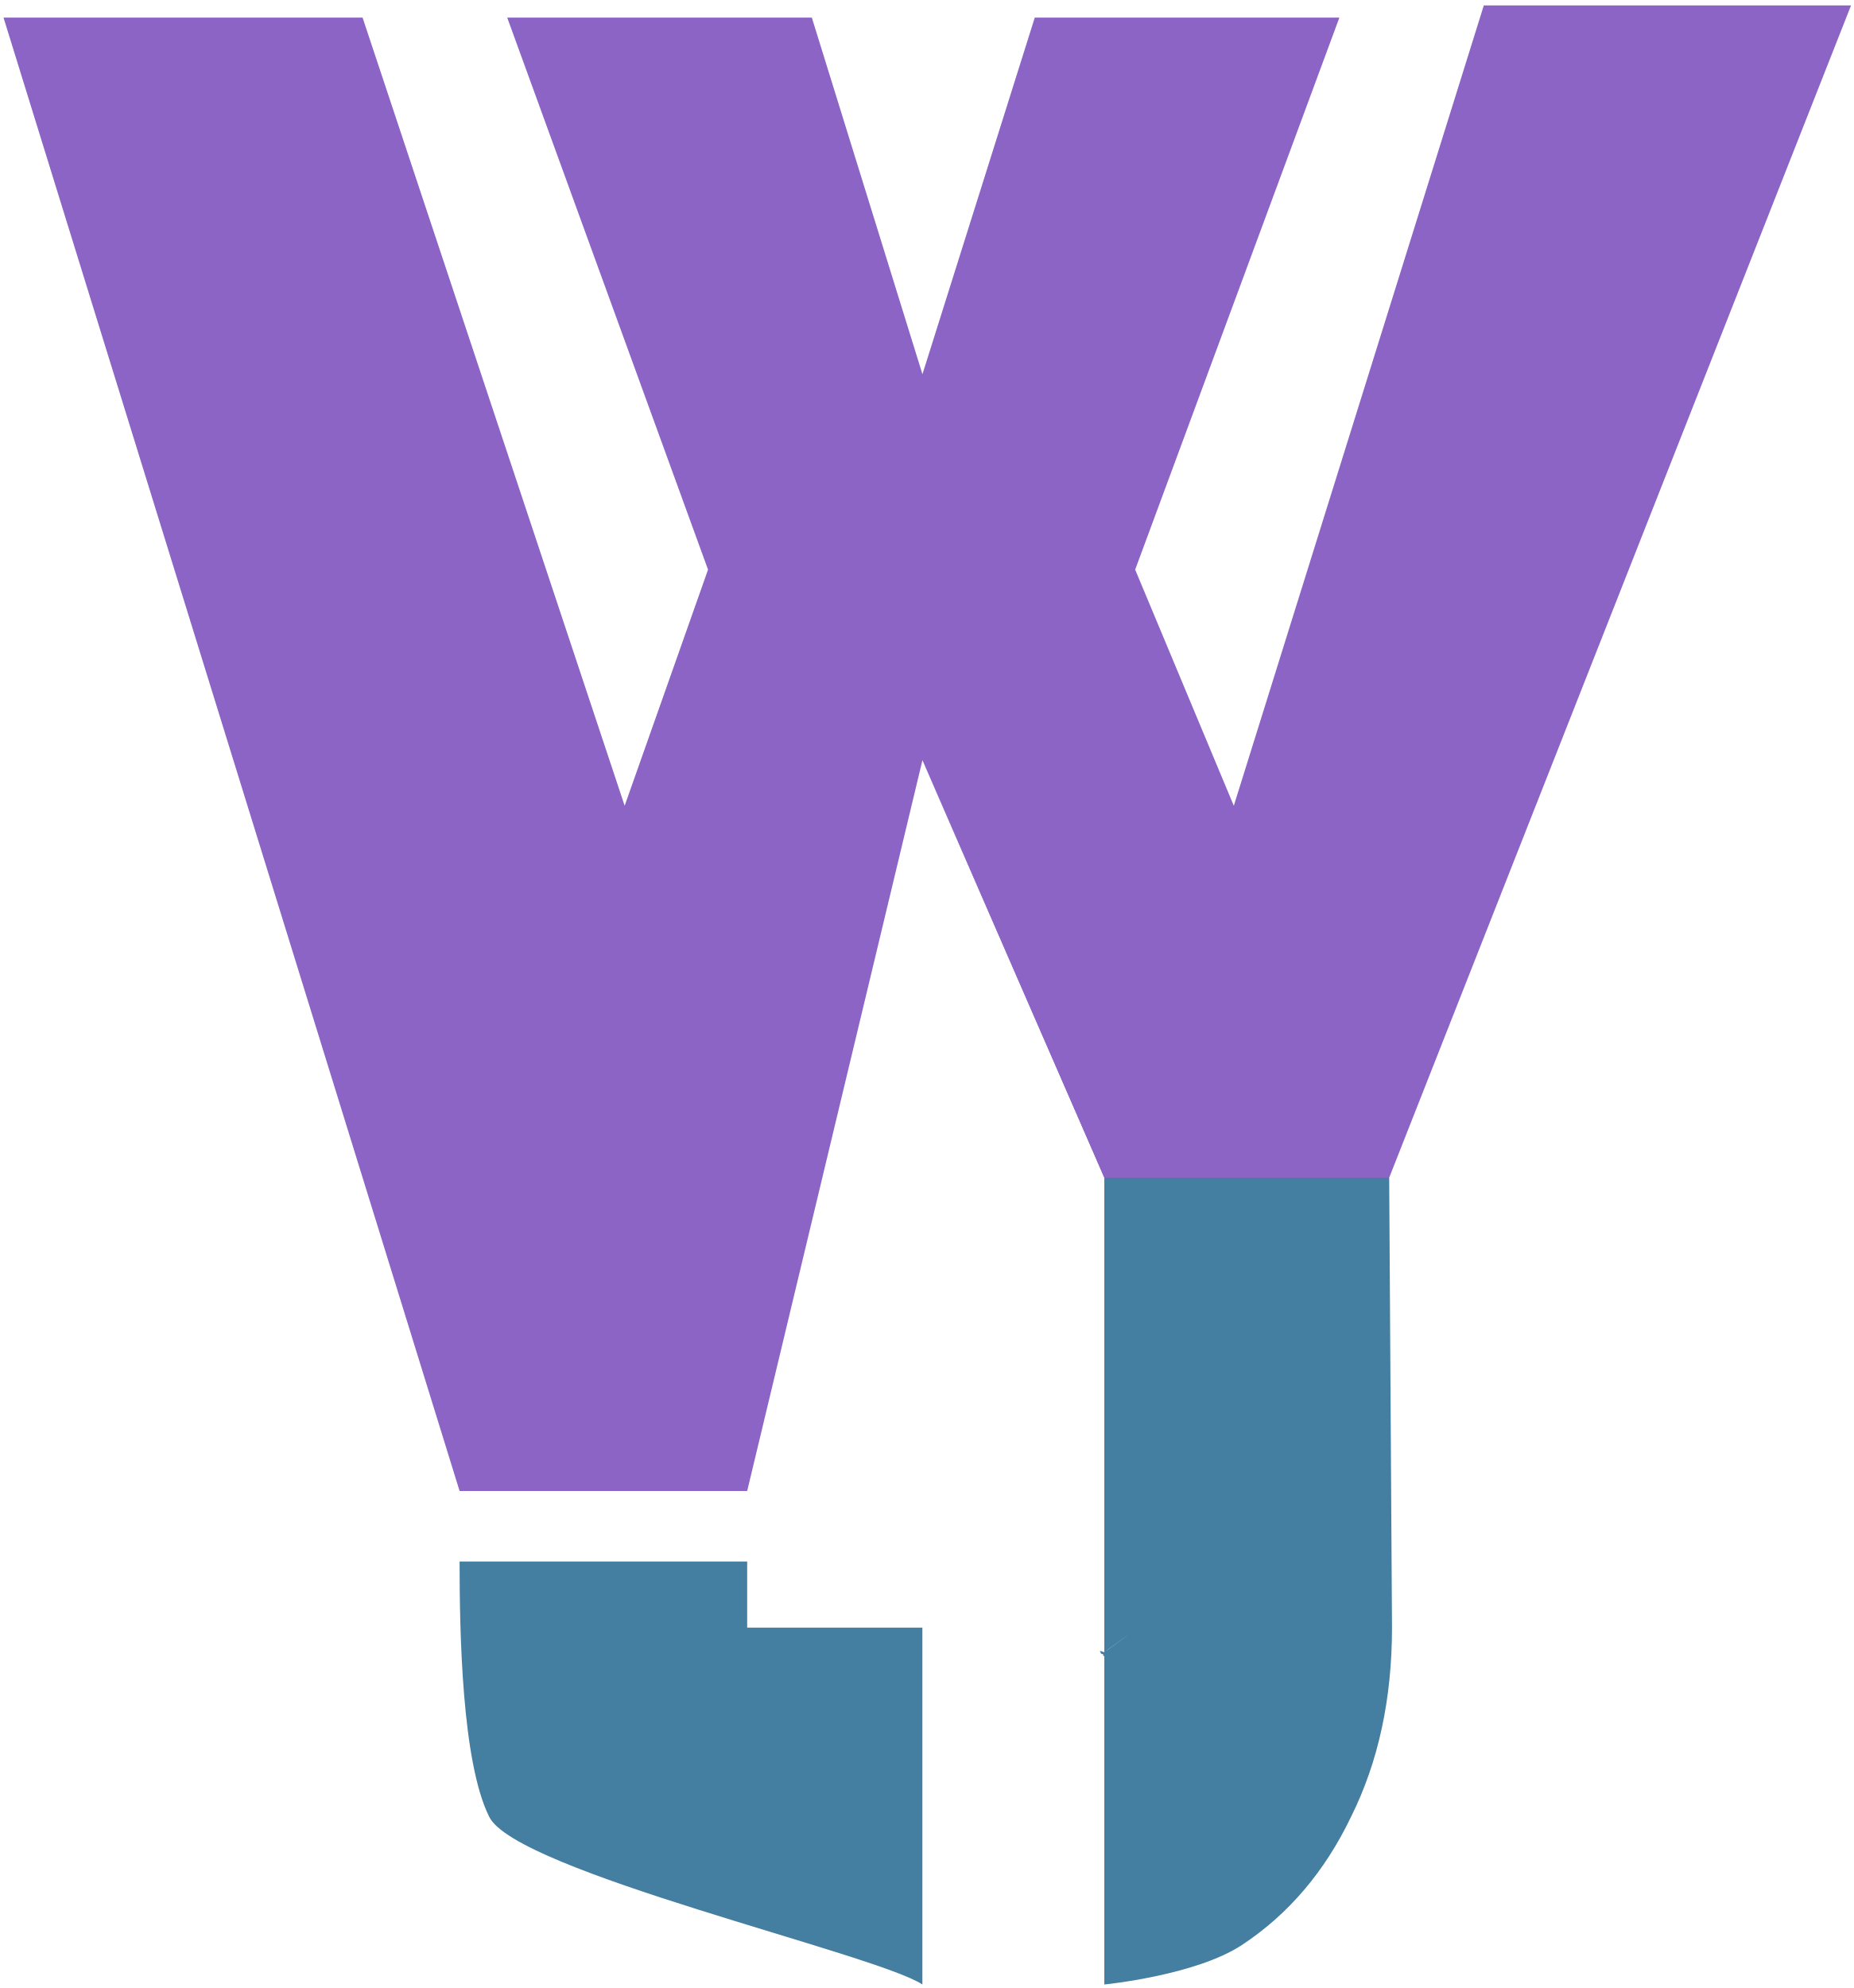
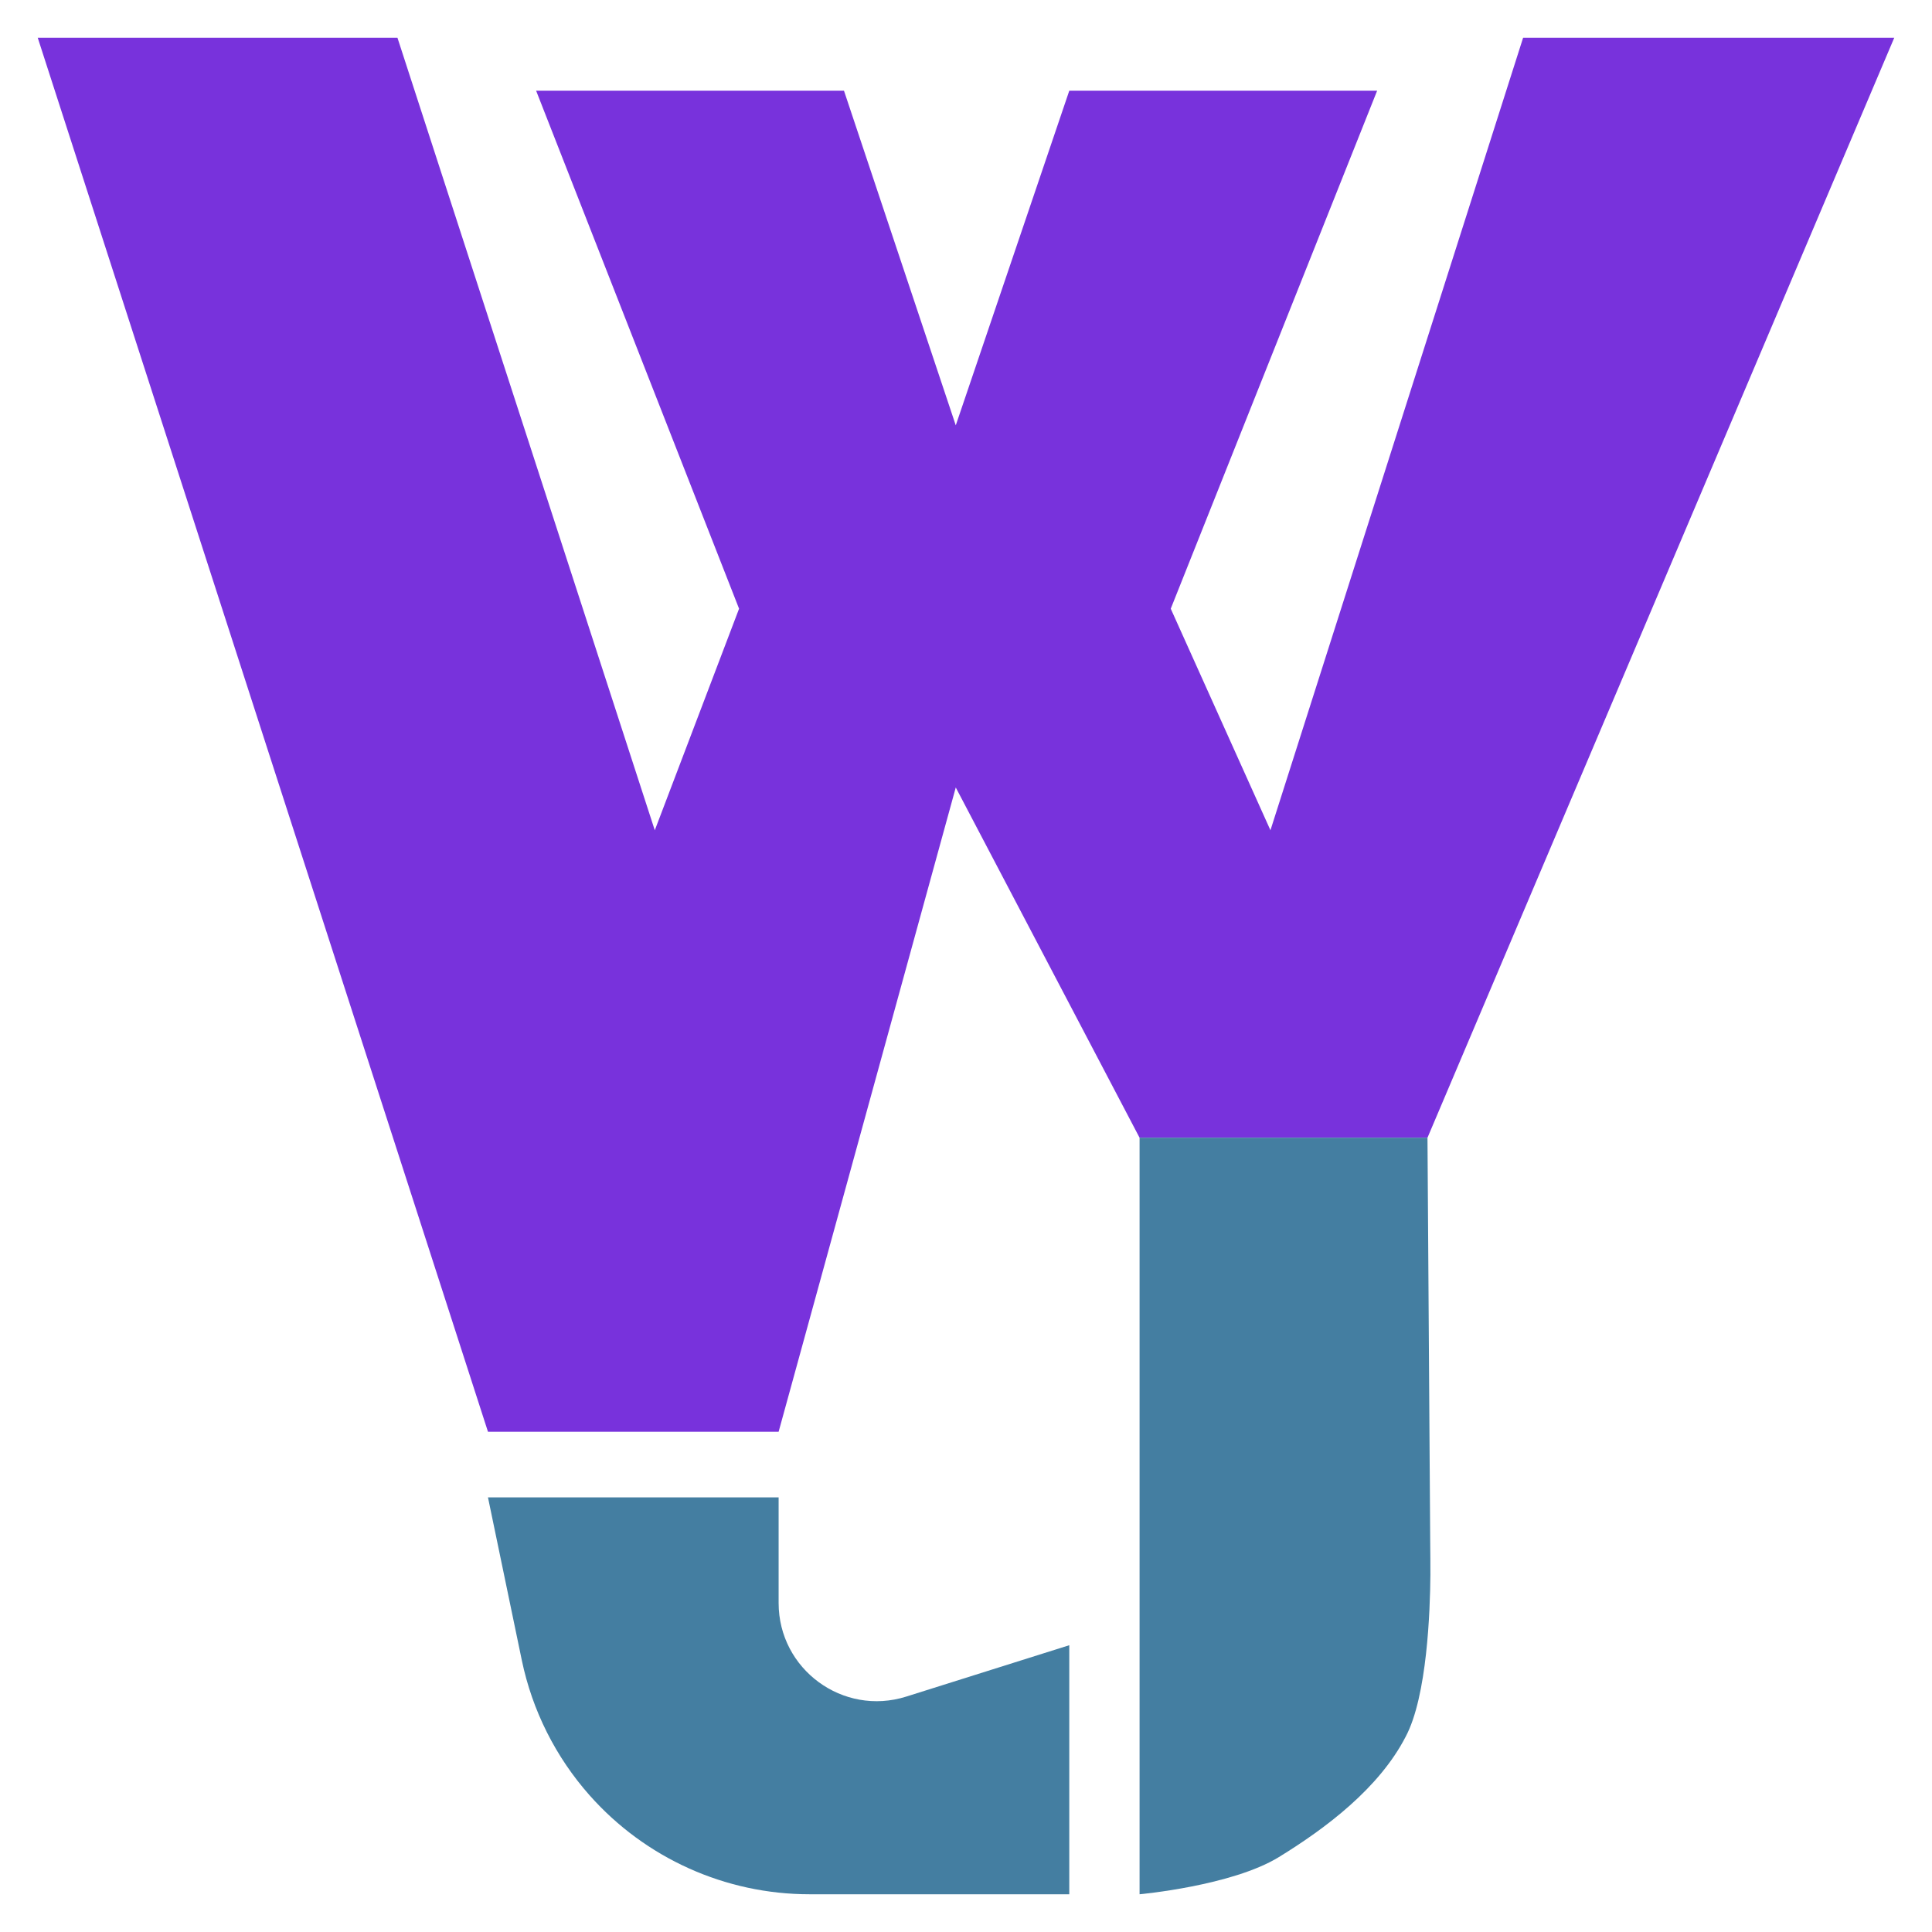
- <svg xmlns="http://www.w3.org/2000/svg" width="263" height="282" viewBox="0 0 263 282" fill="none">
-   <path d="M71.967 2.5H115.185L130.879 53.086L146.815 2.5H190.033L161.06 80.804L175.055 114.297L210.527 0.766L262.631 0.766L197.101 167.055H156.684L130.879 107.83L156.684 166.638V167.055L130.879 107.83L106.011 211.5H65.207L0.5 2.5H51.444L88.627 114.297L100.457 80.804L71.967 2.5Z" fill="#8C64C5" />
-   <path d="M156.684 281.5V234.378C157.83 235.777 154.822 233.601 156.684 234.378C158.546 235.311 154.822 234.378 156.684 234.378C164.632 228.628 155.538 235.155 156.684 234.378C157.973 233.601 155.968 235.933 156.684 234.378C157.4 232.824 156.684 236.399 156.684 234.378V166.638V167.055H197.101L197.5 230.881C197.5 240.985 195.567 249.923 191.7 257.695C187.976 265.468 182.821 271.53 176.233 275.883C169.645 280.235 156.684 281.5 156.684 281.5Z" fill="#447EA1" />
-   <path d="M130.869 281.5V230.881H106.011V221.5H65.207C65.207 231.604 65.533 249.923 69.4 257.695C73.123 265.468 124.281 277.147 130.869 281.5Z" fill="#447EA1" />
-   <path d="M156.684 166.638L130.879 107.83L156.684 167.055V166.638L130.879 107.83L156.684 167.055V166.638Z" fill="#8C64C5" />
+ <svg xmlns="http://www.w3.org/2000/svg" width="512" height="512" viewBox="0 0 512 512" fill="none">
+   <path d="M142.079 24.042H223.663L253.288 112.721L283.37 24.042H364.954L310.261 161.312L336.681 220.027L403.642 10L502 10L378.297 301.511H302L253.288 208.689L206.343 379.425H129.317L10 10H105.33L173.527 220.027L195.86 161.312L142.079 24.042Z" fill="#7832DC" />
+   <path d="M302 502V301.511H378.297L379.022 409.178C379.041 411.901 379.086 414.616 379.067 417.339C379.001 426.663 378.235 449.565 372.5 460.27C365.471 473.895 351.339 484.523 338.903 492.153C326.467 499.783 302 502 302 502Z" fill="#447EA1" />
+   <path d="M283.37 502V436L240.157 449.616C223.403 454.895 206.343 442.384 206.343 424.817V396.818H129.317L138.281 439.964C141.046 453.269 147.244 465.62 156.259 475.788V475.788C171.04 492.458 192.252 502 214.531 502L283.37 502Z" fill="#447EA1" />
</svg>
